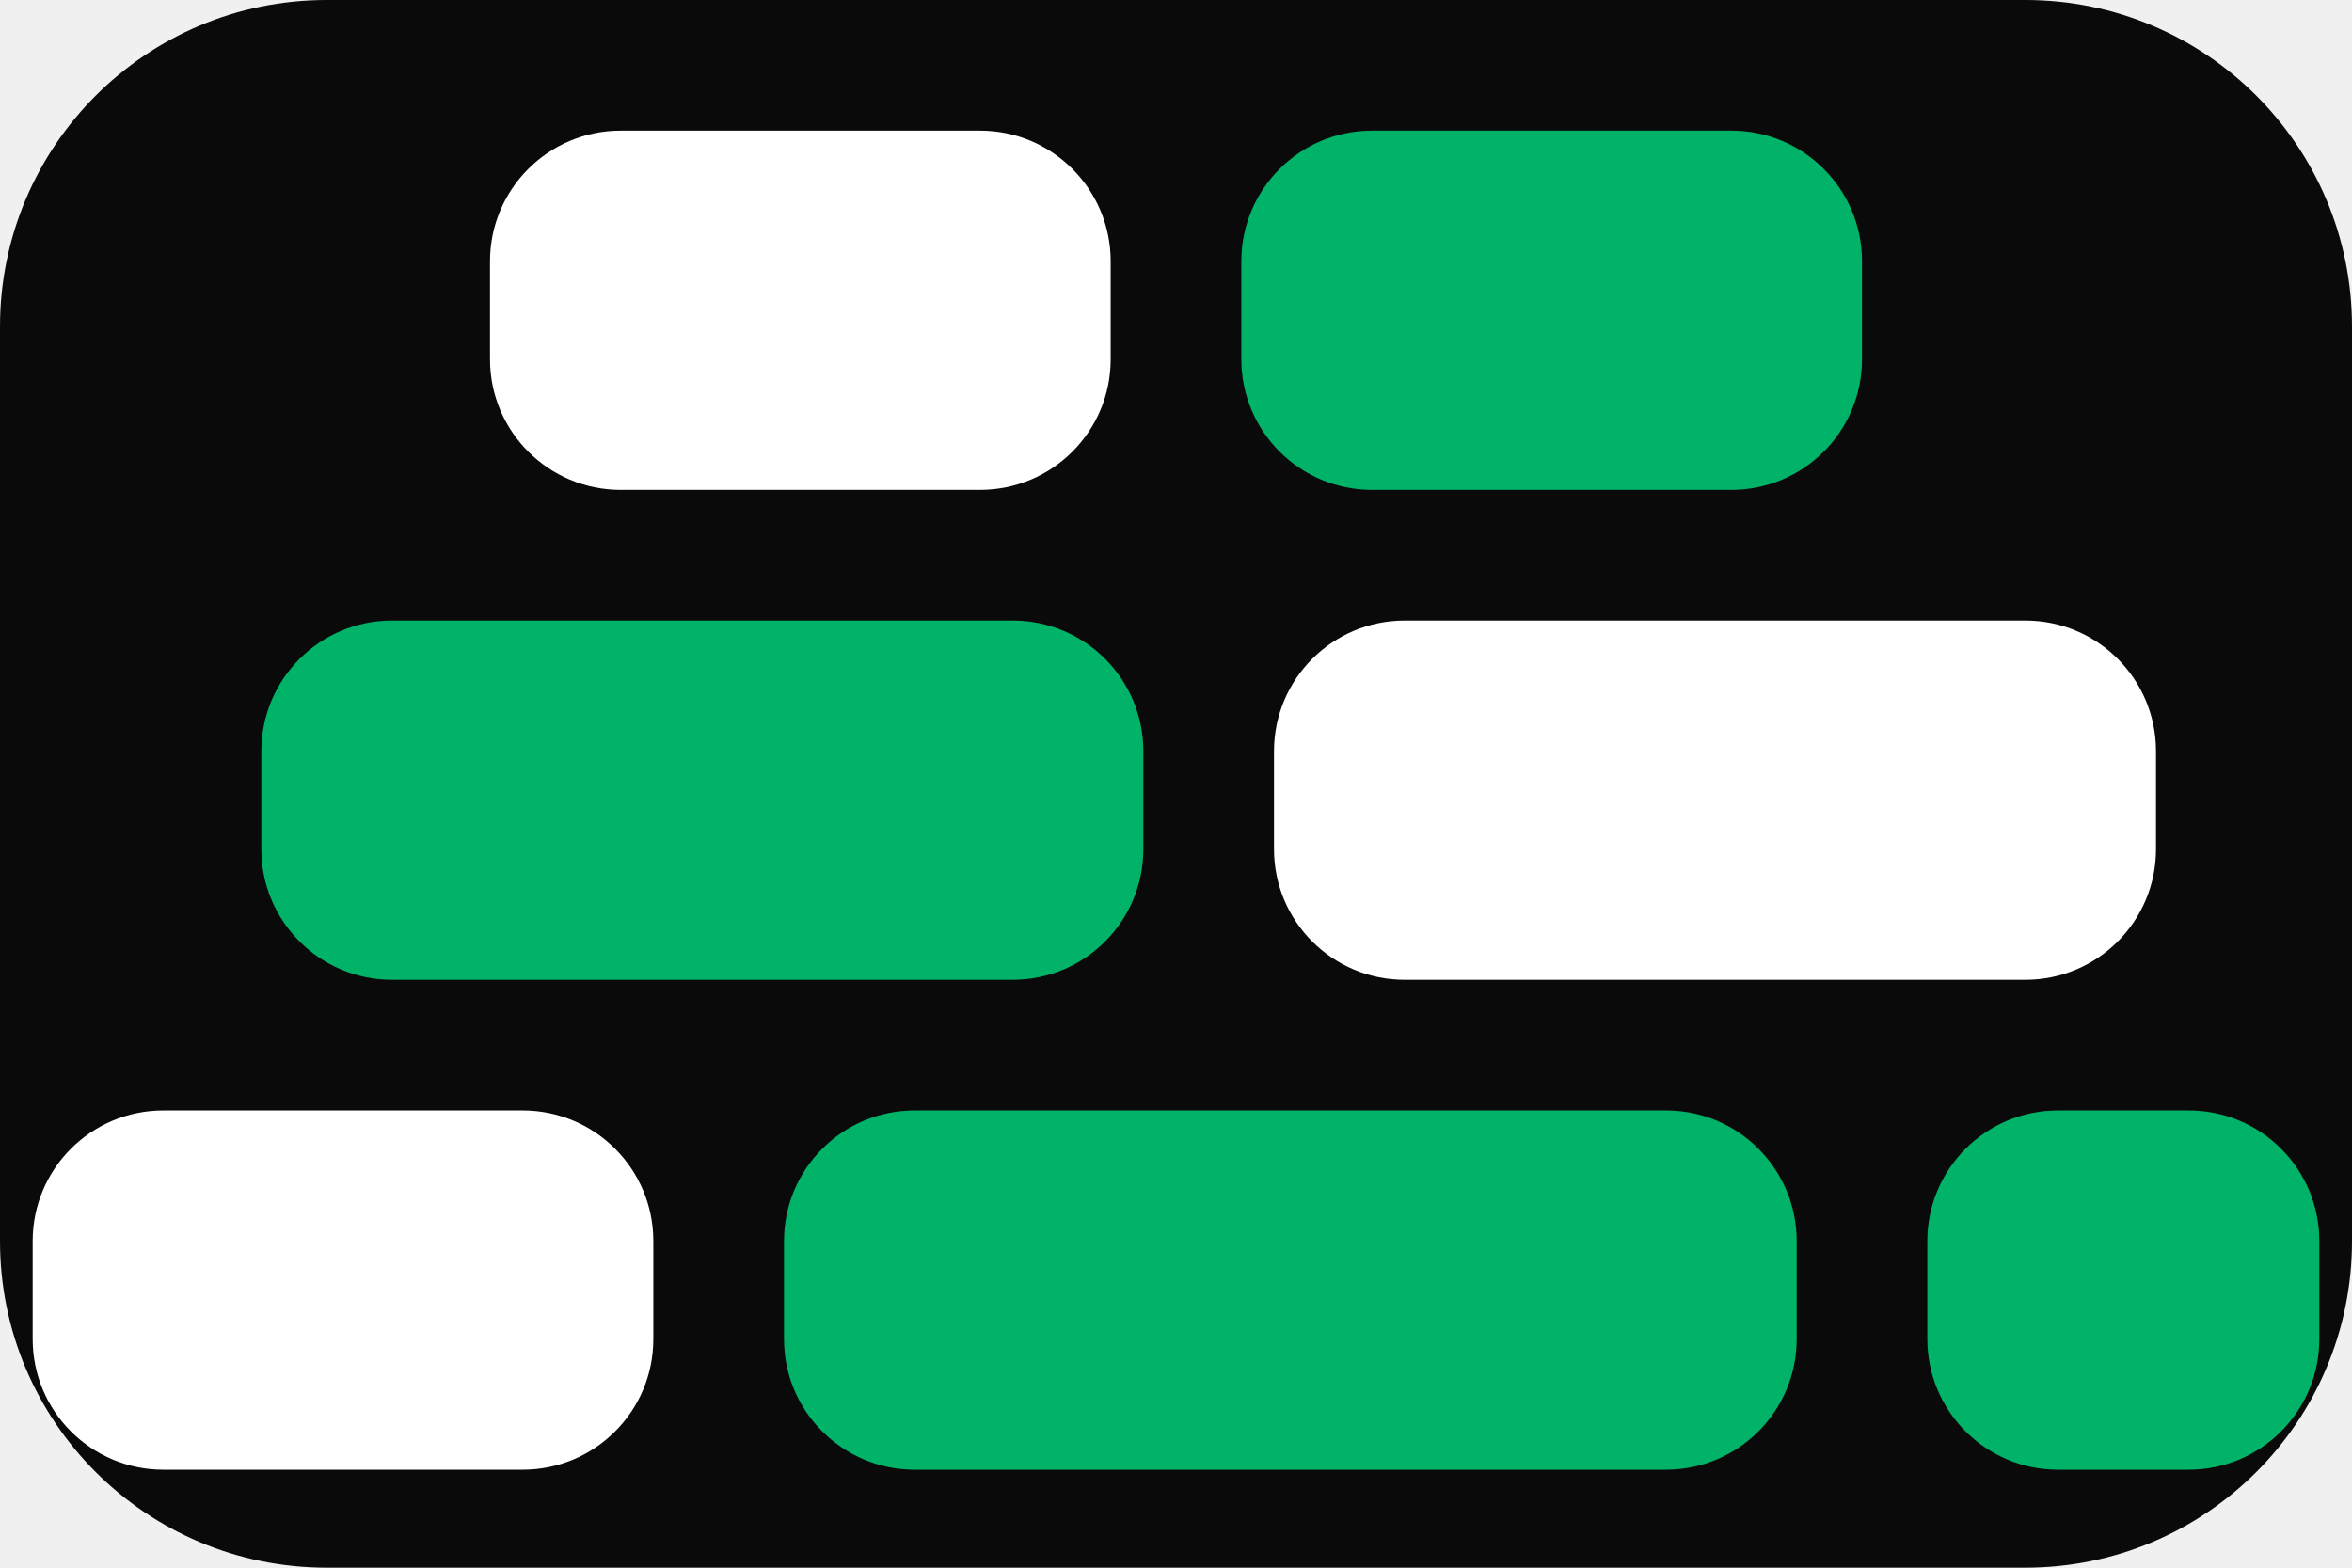
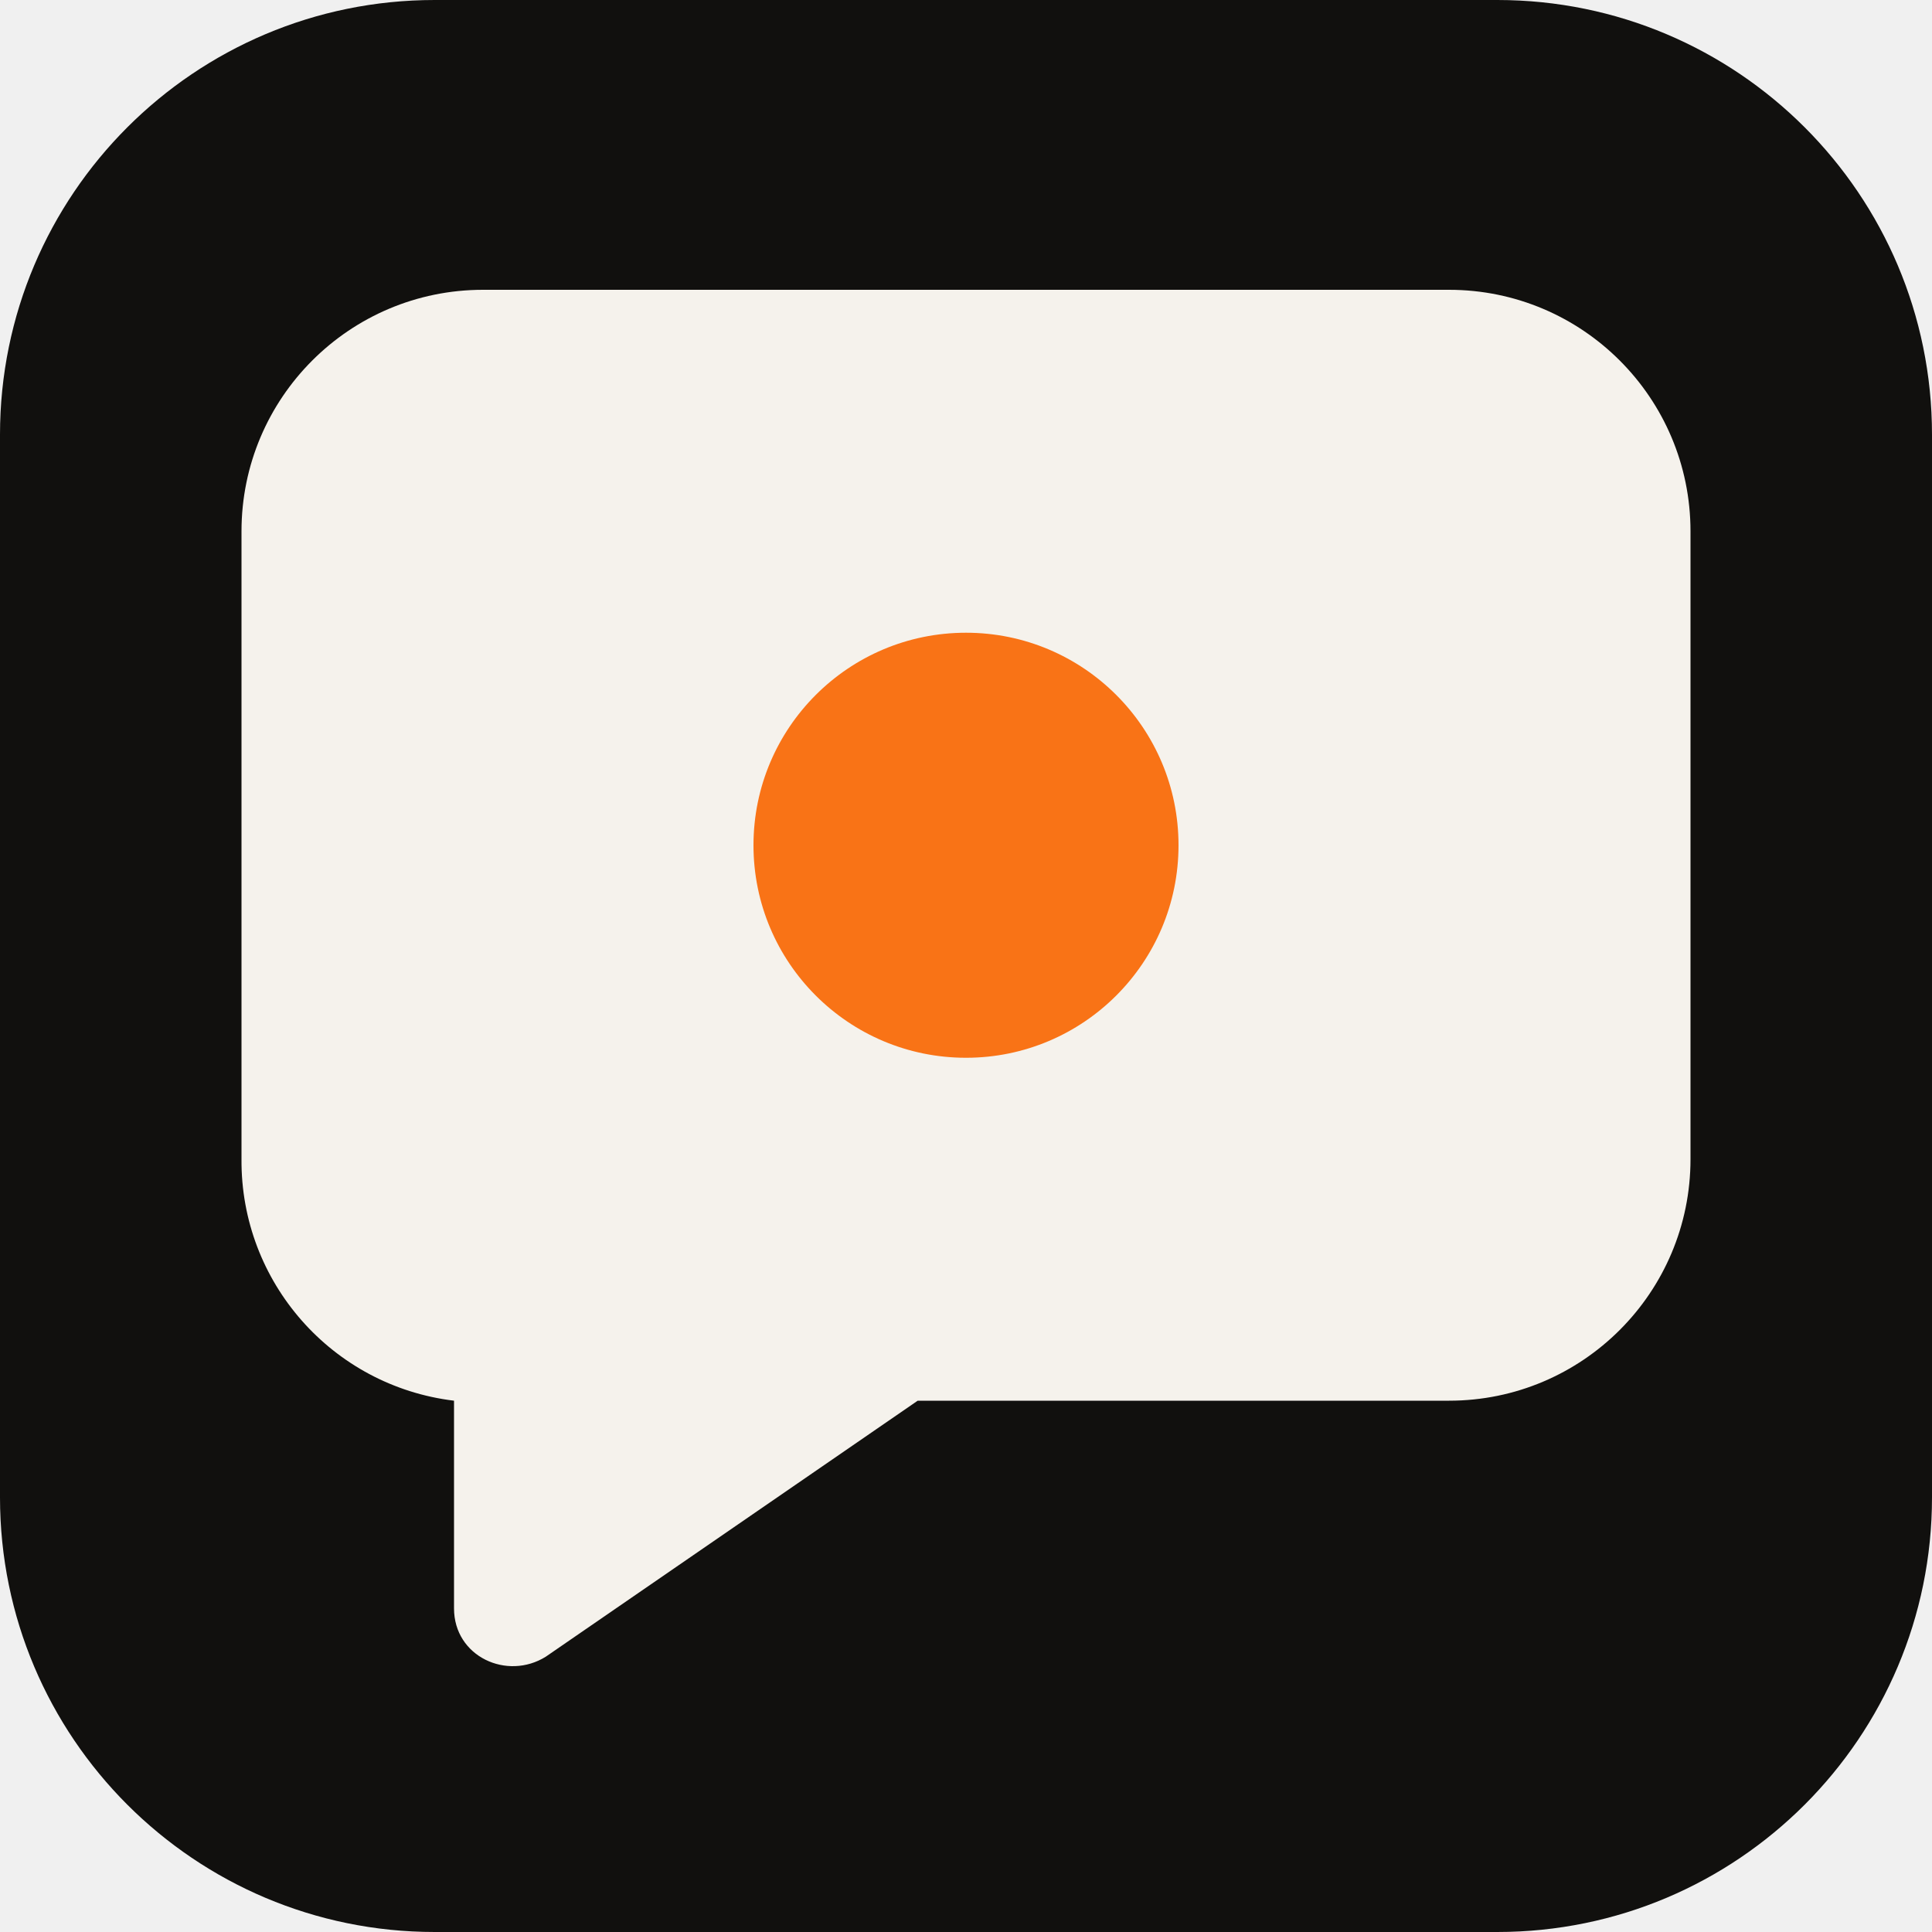
- <svg xmlns="http://www.w3.org/2000/svg" viewBox="0 0 72 48">
-   <rect width="72" height="48" rx="10" fill="#0a0a0a" />
-   <rect x="15" y="4" width="19" height="11" rx="4" fill="#ffffff" />
-   <rect x="38" y="4" width="19" height="11" rx="4" fill="#00b368" />
-   <rect x="8" y="19" width="27" height="11" rx="4" fill="#00b368" />
-   <rect x="39" y="19" width="27" height="11" rx="4" fill="#ffffff" />
-   <rect x="1" y="34" width="19" height="11" rx="4" fill="#ffffff" />
-   <rect x="24" y="34" width="31" height="11" rx="4" fill="#00b368" />
-   <rect x="59" y="34" width="12" height="11" rx="4" fill="#00b368" />
+ <svg xmlns="http://www.w3.org/2000/svg" viewBox="0 0 40 40">
+   <rect width="40" height="40" rx="9" fill="#11100e" />
+   <path d="M10 6h20a5 5 0 0 1 5 5v13a5 5 0 0 1-5 5H19l-7.7 5.3c-.8.5-1.9 0-1.9-1V29a5 5 0 0 1-4.4-5V11a5 5 0 0 1 5-5Z" fill="#f5f2ec" />
+   <circle cx="20" cy="17.5" r="4.4" fill="#f97316" />
</svg>
